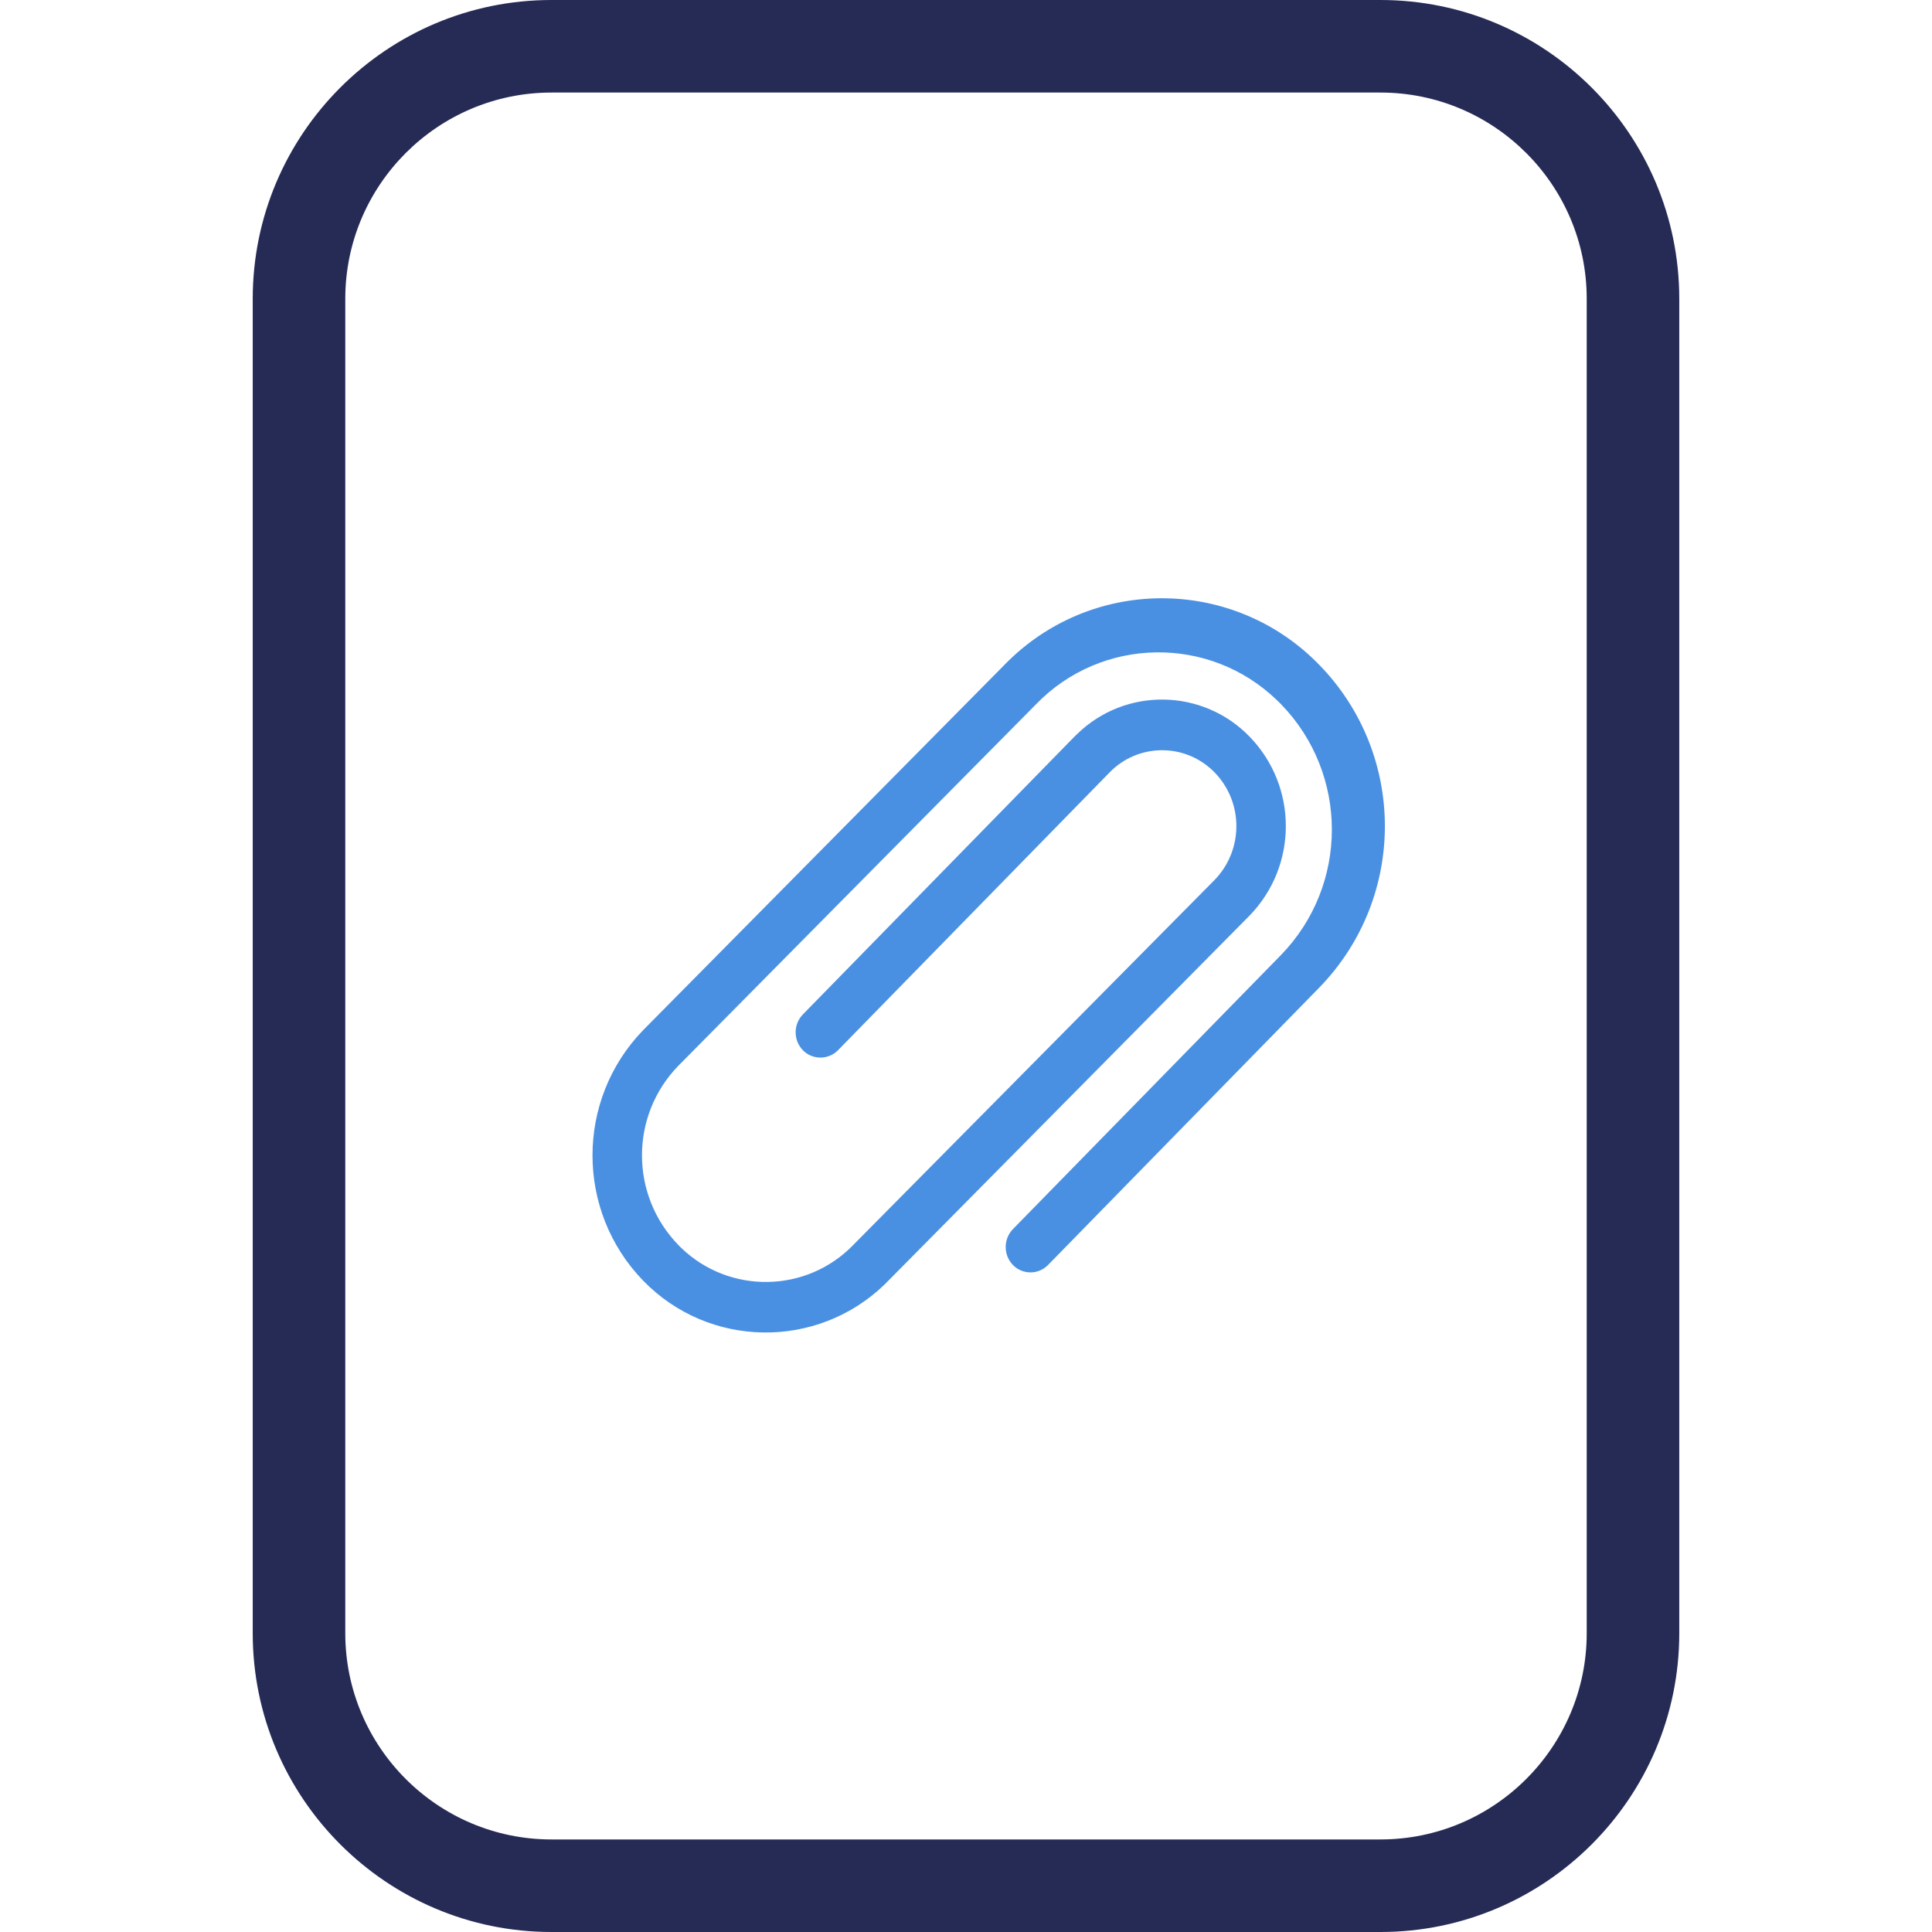
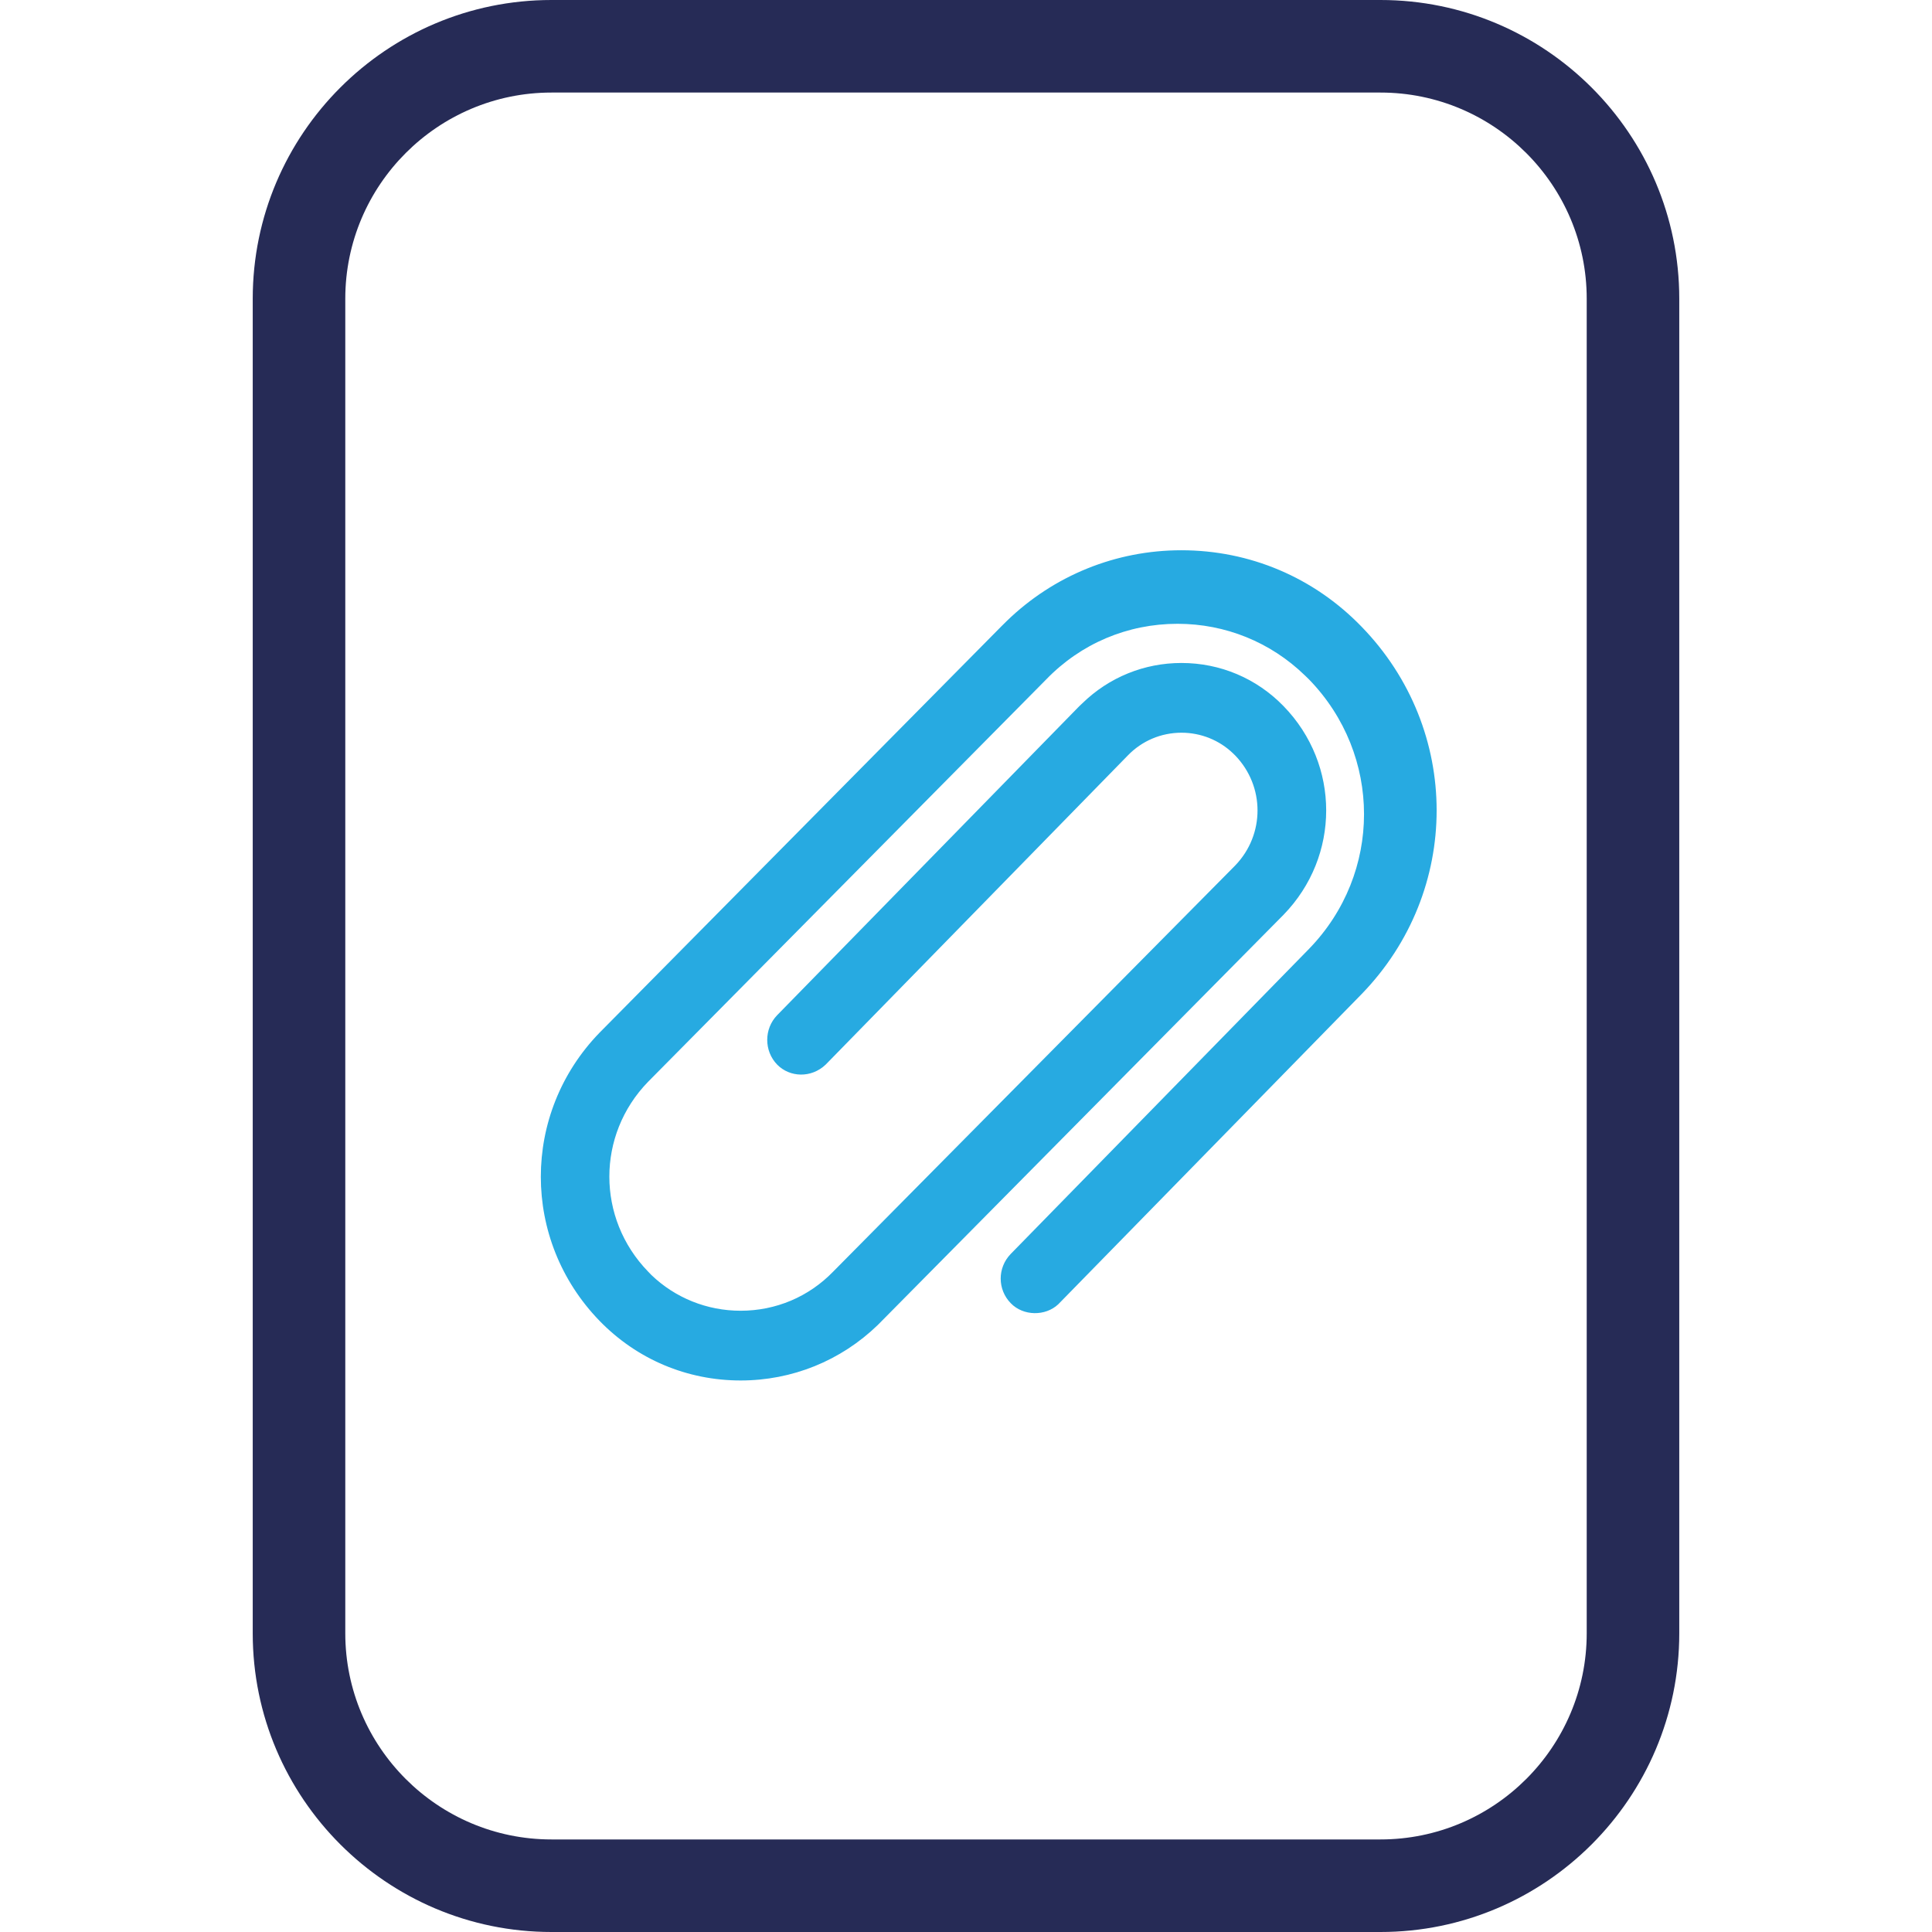
<svg xmlns="http://www.w3.org/2000/svg" version="1.1" id="Layer_1" x="0px" y="0px" width="32px" height="32px" viewBox="0 0 32 32" enable-background="new 0 0 32 32" xml:space="preserve">
  <g>
-     <path fill="#262B56" d="M22.865,32H9.134c-2.729,0-4.948-2.22-4.948-4.947V4.948C4.186,2.219,6.404,0,9.134,0h13.731   c2.729,0,4.949,2.219,4.949,4.948v22.104C27.814,29.78,25.594,32,22.865,32z M9.134,1.533c-1.883,0-3.415,1.532-3.415,3.415v22.104   c0,1.883,1.532,3.415,3.415,3.415h13.731c1.883,0,3.416-1.532,3.416-3.415V4.948c0-1.883-1.533-3.415-3.416-3.415H9.134z" />
-     <path fill="#4A90E2" d="M21.854,11.015c-1.396-1.441-3.694-1.479-5.137-0.083c-0.029,0.027-0.056,0.055-0.083,0.083l-5.981,6.047   c-1.119,1.156-1.119,2.994,0,4.15c1.089,1.122,2.88,1.146,4.001,0.061c0.021-0.021,0.039-0.039,0.06-0.061l5.982-6.046   c0.802-0.826,0.802-2.14,0-2.966c-0.776-0.8-2.057-0.82-2.854-0.043c-0.014,0.014-0.029,0.029-0.045,0.043l-4.498,4.601   c-0.161,0.165-0.161,0.429,0,0.595c0.155,0.158,0.411,0.162,0.572,0.008c0.002-0.004,0.005-0.006,0.008-0.008l4.498-4.601   c0.467-0.481,1.233-0.493,1.715-0.027c0.008,0.009,0.018,0.018,0.027,0.027c0.479,0.495,0.479,1.282,0,1.778l-5.985,6.046   c-0.775,0.801-2.053,0.821-2.854,0.047c-0.016-0.017-0.03-0.032-0.046-0.047c-0.801-0.826-0.801-2.14,0-2.965l5.926-5.989   c1.086-1.122,2.875-1.149,3.995-0.063c0.021,0.021,0.044,0.042,0.064,0.063c1.121,1.156,1.121,2.995,0,4.151l-4.441,4.541   c-0.161,0.166-0.161,0.431,0,0.596c0.154,0.158,0.41,0.164,0.57,0.009c0.004-0.002,0.006-0.005,0.01-0.009l4.498-4.6   C23.299,14.865,23.299,12.5,21.854,11.015L21.854,11.015z" />
+     <path fill="#262B56" d="M22.865,32H9.134c-2.729,0-4.948-2.22-4.948-4.947V4.948C4.186,2.219,6.404,0,9.134,0h13.731   c2.729,0,4.949,2.219,4.949,4.948v22.104C27.814,29.78,25.594,32,22.865,32z M9.134,1.533c-1.883,0-3.415,1.532-3.415,3.415v22.104   c0,1.884,1.532,3.415,3.415,3.415h13.731c1.883,0,3.416-1.531,3.416-3.415V4.948c0-1.883-1.533-3.415-3.416-3.415H9.134z" />
+     <path fill="#27AAE1" d="M22.55,10.378c-0.79-0.815-1.849-1.264-2.984-1.264c-1.082,0-2.108,0.416-2.886,1.167   c-0.03,0.028-0.059,0.057-0.097,0.096l-6.654,6.729c-1.295,1.337-1.295,3.433,0,4.77c0.619,0.638,1.45,0.989,2.339,0.989   c0.852,0,1.658-0.326,2.271-0.919l6.721-6.795c0.941-0.969,0.941-2.486,0.001-3.454c-0.448-0.462-1.05-0.716-1.693-0.716   c-0.616,0-1.199,0.237-1.64,0.667c-0.015,0.014-0.031,0.03-0.052,0.049l-5.004,5.118c-0.219,0.226-0.219,0.592,0,0.818   c0.208,0.213,0.565,0.228,0.804,0l5.004-5.12c0.235-0.243,0.552-0.377,0.89-0.377c0.322,0,0.628,0.125,0.854,0.343   c0.012,0.013,0.026,0.026,0.034,0.033c0.494,0.511,0.494,1.312,0.001,1.823l-6.659,6.727c-0.405,0.418-0.95,0.648-1.533,0.648   c-0.557,0-1.084-0.213-1.479-0.593c-0.02-0.022-0.039-0.041-0.054-0.056c-0.855-0.882-0.855-2.263,0-3.143l6.594-6.664   c0.575-0.595,1.348-0.922,2.176-0.922c0.792,0,1.541,0.304,2.108,0.854l0.026,0.025c0.015,0.014,0.029,0.028,0.044,0.043   c1.214,1.251,1.214,3.211,0,4.462l-4.941,5.053c-0.222,0.229-0.222,0.589,0.001,0.817c0.206,0.213,0.572,0.218,0.786,0.017   l5.021-5.134C24.211,14.761,24.21,12.084,22.55,10.378z" />
  </g>
</svg>
